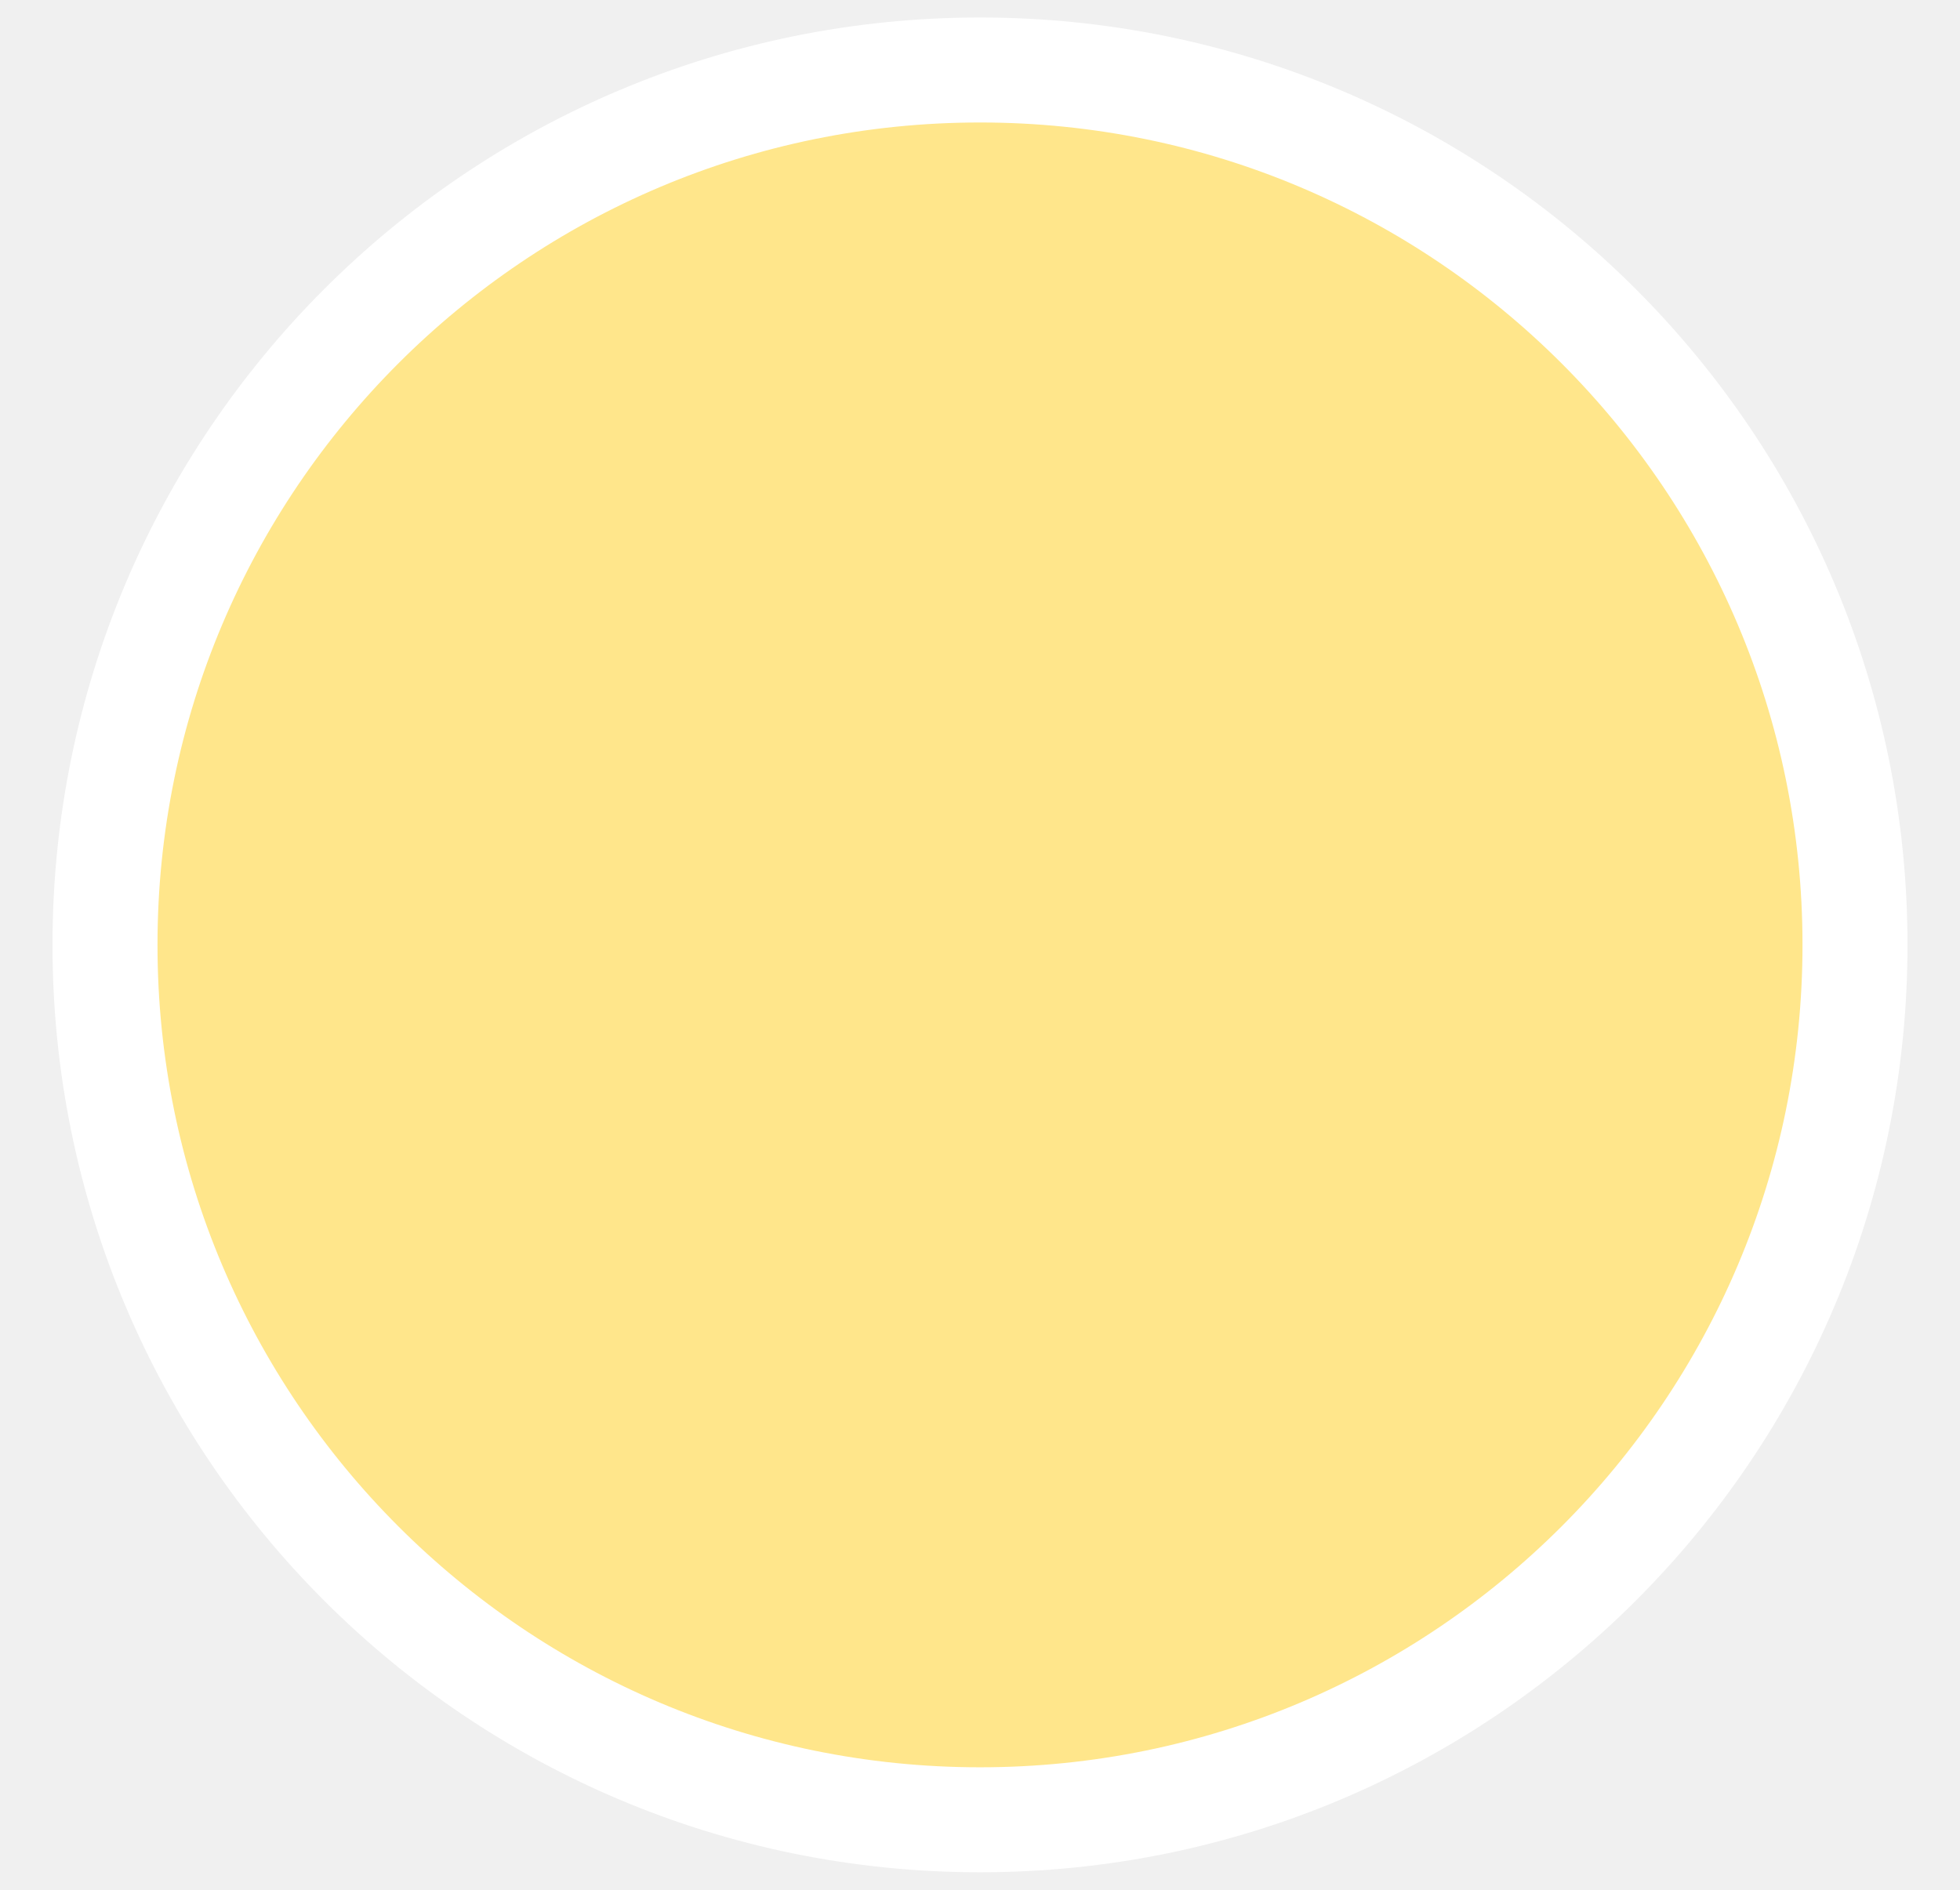
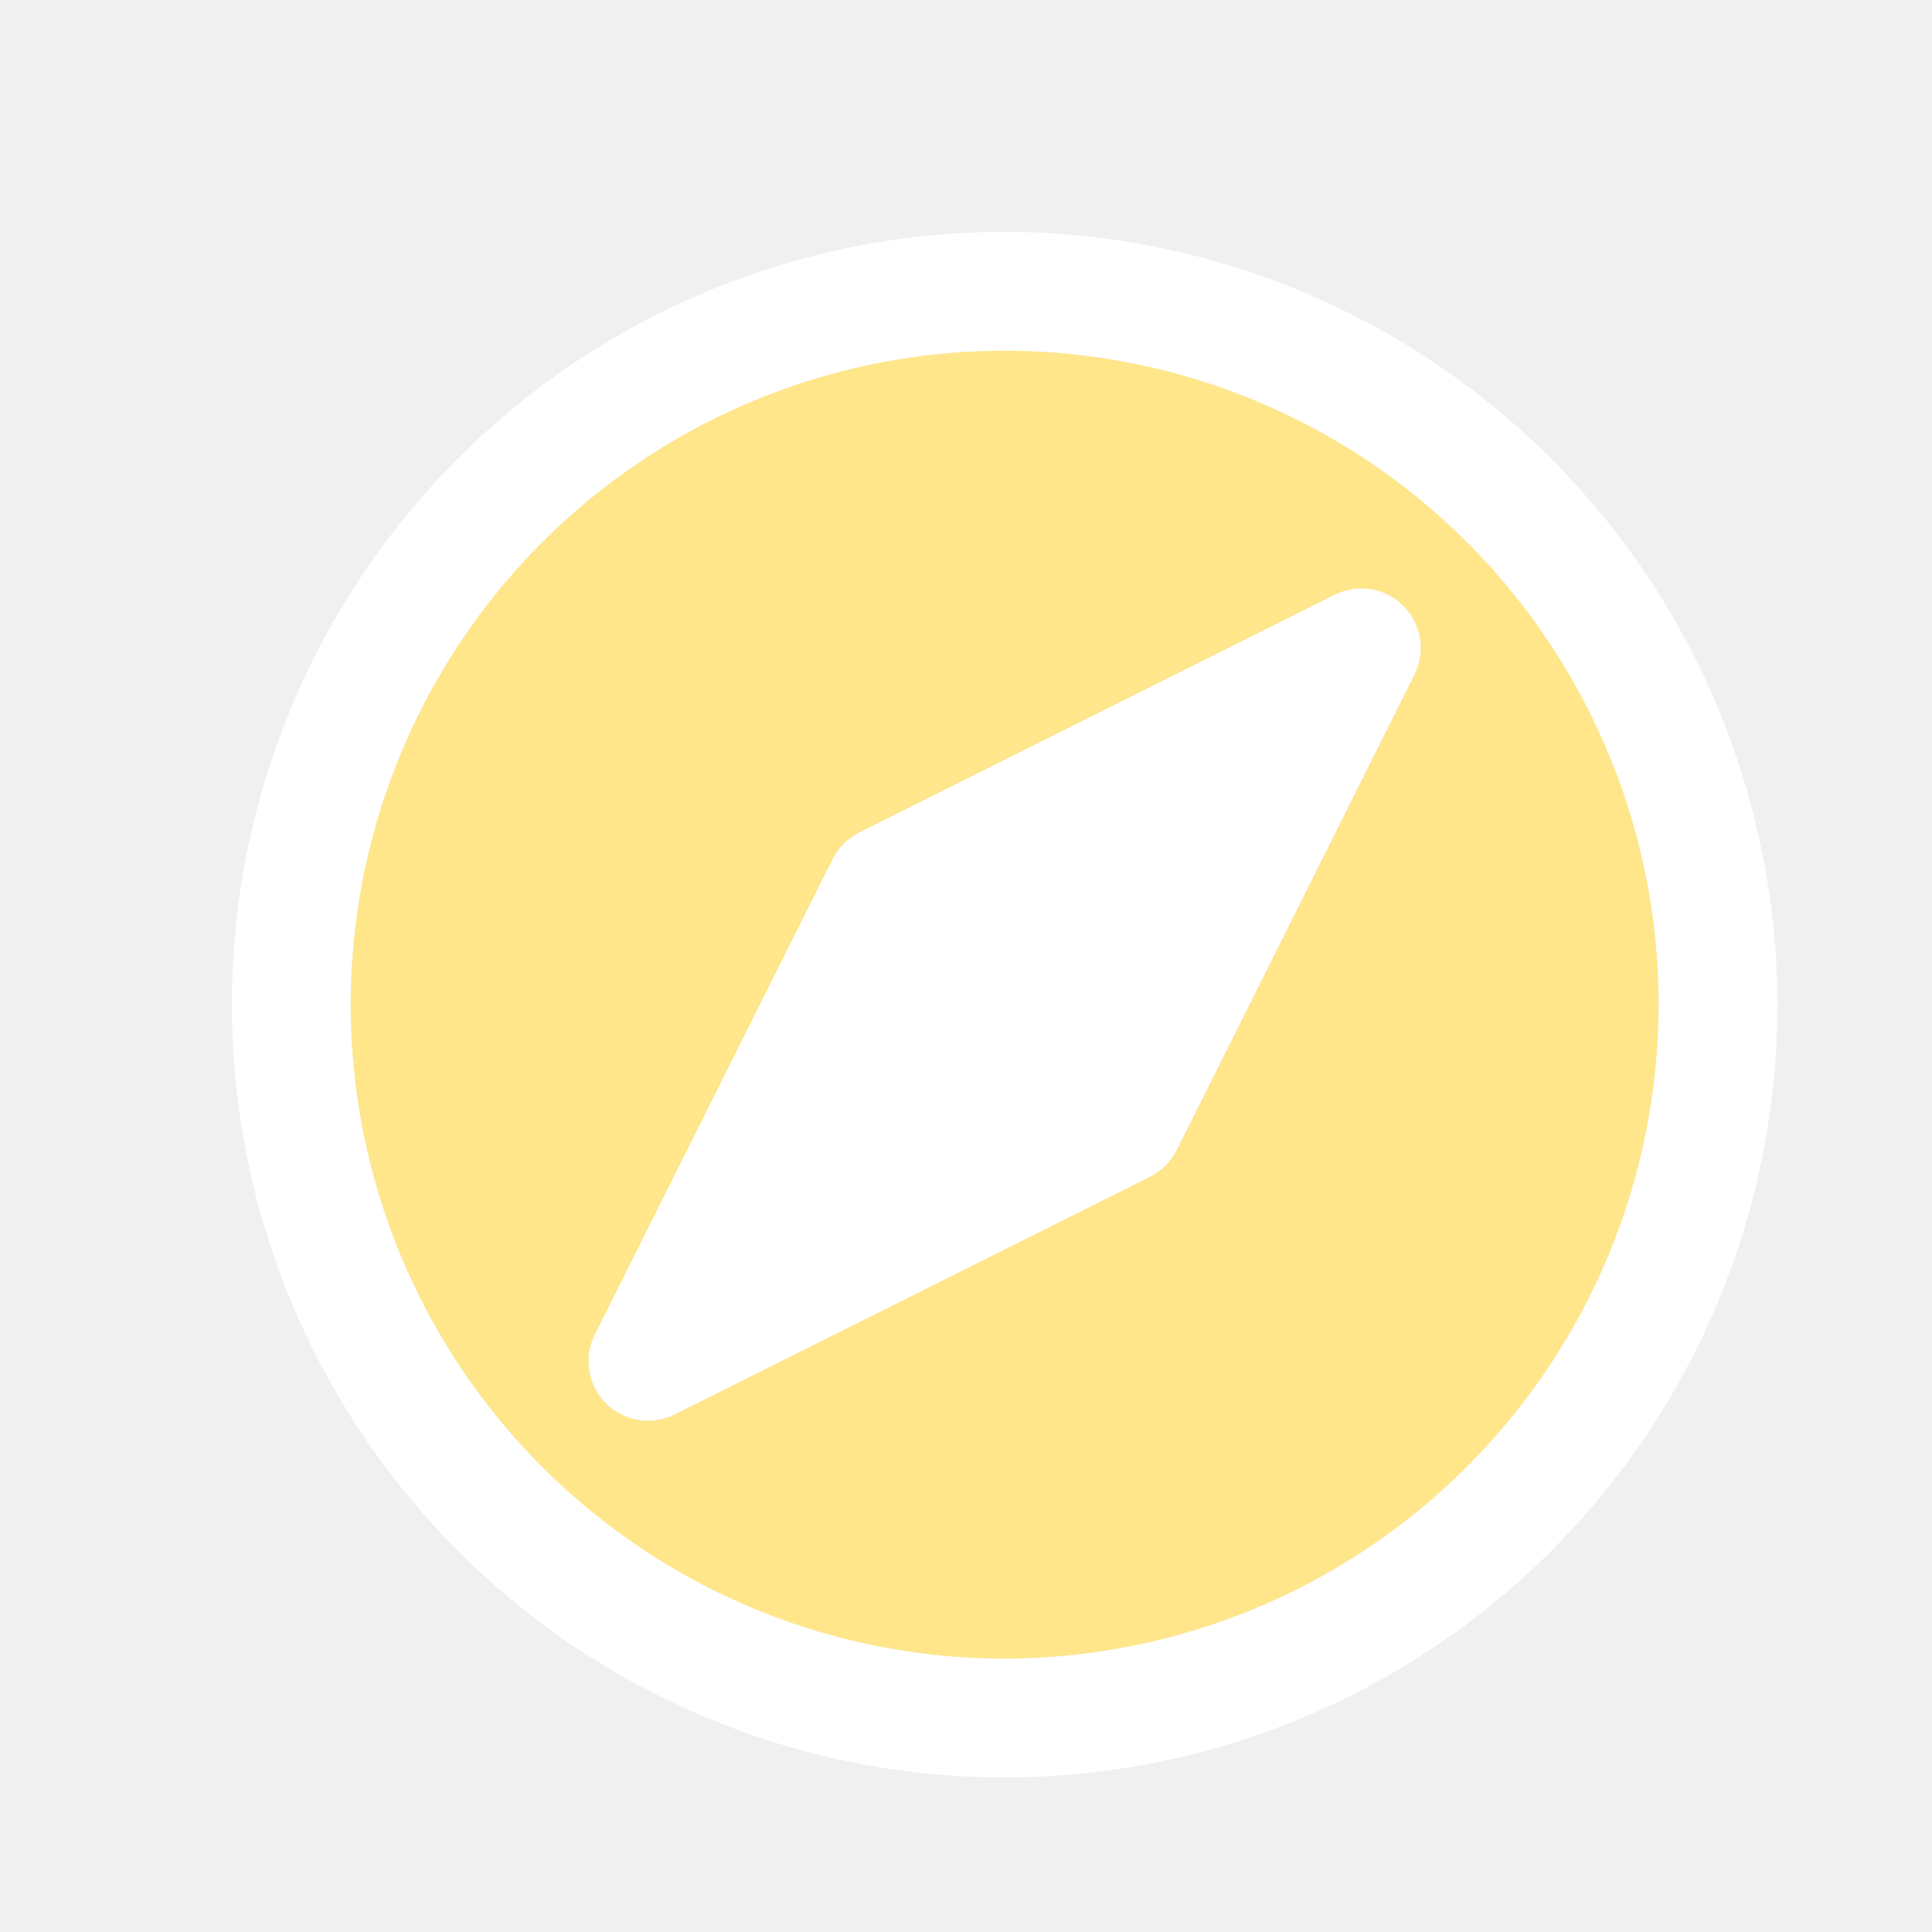
- <svg xmlns="http://www.w3.org/2000/svg" width="28" height="27" viewBox="0 0 28 27" fill="none">
-   <circle cx="14" cy="13.5" r="12.5" fill="#FFE68B" stroke="white" stroke-width="1.5" stroke-linecap="round" stroke-linejoin="round" />
+ <svg xmlns="http://www.w3.org/2000/svg" width="25" height="25" viewBox="0 0 25 25" fill="none">
+   <path d="M13.961 13.961L10.105 15.895L12.039 12.039L15.899 10.109L13.961 13.961Z" fill="white" />
+   <path fill-rule="evenodd" clip-rule="evenodd" d="M7.444 4.685C9.089 3.586 11.022 3 13 3C15.651 3.003 18.193 4.057 20.068 5.932C21.943 7.807 22.997 10.349 23 13C23 14.978 22.413 16.911 21.315 18.556C20.216 20.2 18.654 21.482 16.827 22.239C15 22.996 12.989 23.194 11.049 22.808C9.109 22.422 7.327 21.47 5.929 20.071C4.53 18.672 3.578 16.891 3.192 14.951C2.806 13.011 3.004 11 3.761 9.173C4.518 7.346 5.8 5.784 7.444 4.685ZM8.299 20.035C9.691 20.965 11.326 21.462 13 21.462C15.243 21.459 17.394 20.567 18.98 18.98C20.567 17.394 21.459 15.243 21.462 13C21.462 11.326 20.965 9.691 20.035 8.299C19.106 6.908 17.784 5.823 16.238 5.183C14.692 4.542 12.991 4.375 11.349 4.701C9.708 5.028 8.2 5.833 7.017 7.017C5.833 8.2 5.028 9.708 4.701 11.349C4.375 12.991 4.542 14.692 5.183 16.238C5.823 17.784 6.908 19.106 8.299 20.035Z" fill="white" />
+   <path fill-rule="evenodd" clip-rule="evenodd" d="M17.271 7.696L11.117 10.773C10.969 10.848 10.848 10.969 10.773 11.117L7.696 17.271C7.637 17.389 7.61 17.519 7.616 17.65C7.622 17.781 7.661 17.908 7.73 18.02C7.799 18.131 7.895 18.224 8.01 18.287C8.124 18.351 8.253 18.385 8.385 18.385C8.504 18.384 8.622 18.357 8.729 18.304L14.883 15.227C15.031 15.152 15.152 15.031 15.227 14.883L18.304 8.729C18.376 8.584 18.402 8.421 18.376 8.261C18.35 8.101 18.275 7.954 18.16 7.84C18.046 7.725 17.899 7.65 17.739 7.624C17.579 7.598 17.416 7.624 17.271 7.696ZM10.105 15.895L13.961 13.961L15.899 10.109L12.039 12.039L10.105 15.895Z" fill="white" />
+   <path fill-rule="evenodd" clip-rule="evenodd" d="M13 21.462C11.326 21.462 9.691 20.965 8.299 20.035C6.908 19.106 5.823 17.784 5.183 16.238C4.542 14.692 4.375 12.991 4.701 11.349C5.028 9.708 5.833 8.2 7.017 7.017C8.2 5.833 9.708 5.028 11.349 4.701C12.991 4.375 14.692 4.542 16.238 5.183C17.784 5.823 19.106 6.908 20.035 8.299C20.965 9.691 21.462 11.326 21.462 13C21.459 15.243 20.567 17.394 18.98 18.98C17.394 20.567 15.243 21.459 13 21.462ZM11.117 10.773L17.271 7.696C17.416 7.624 17.579 7.598 17.739 7.624C17.899 7.65 18.046 7.725 18.16 7.84C18.275 7.954 18.35 8.101 18.376 8.261C18.402 8.421 18.376 8.584 18.304 8.729L15.227 14.883C15.152 15.031 15.031 15.152 14.883 15.227L8.729 18.304C8.622 18.357 8.504 18.384 8.385 18.385C8.253 18.385 8.124 18.351 8.01 18.287C7.895 18.224 7.799 18.131 7.73 18.02C7.661 17.908 7.622 17.781 7.616 17.65C7.61 17.519 7.637 17.389 7.696 17.271L10.773 11.117C10.848 10.969 10.969 10.848 11.117 10.773Z" fill="#FFE68B" />
</svg>
